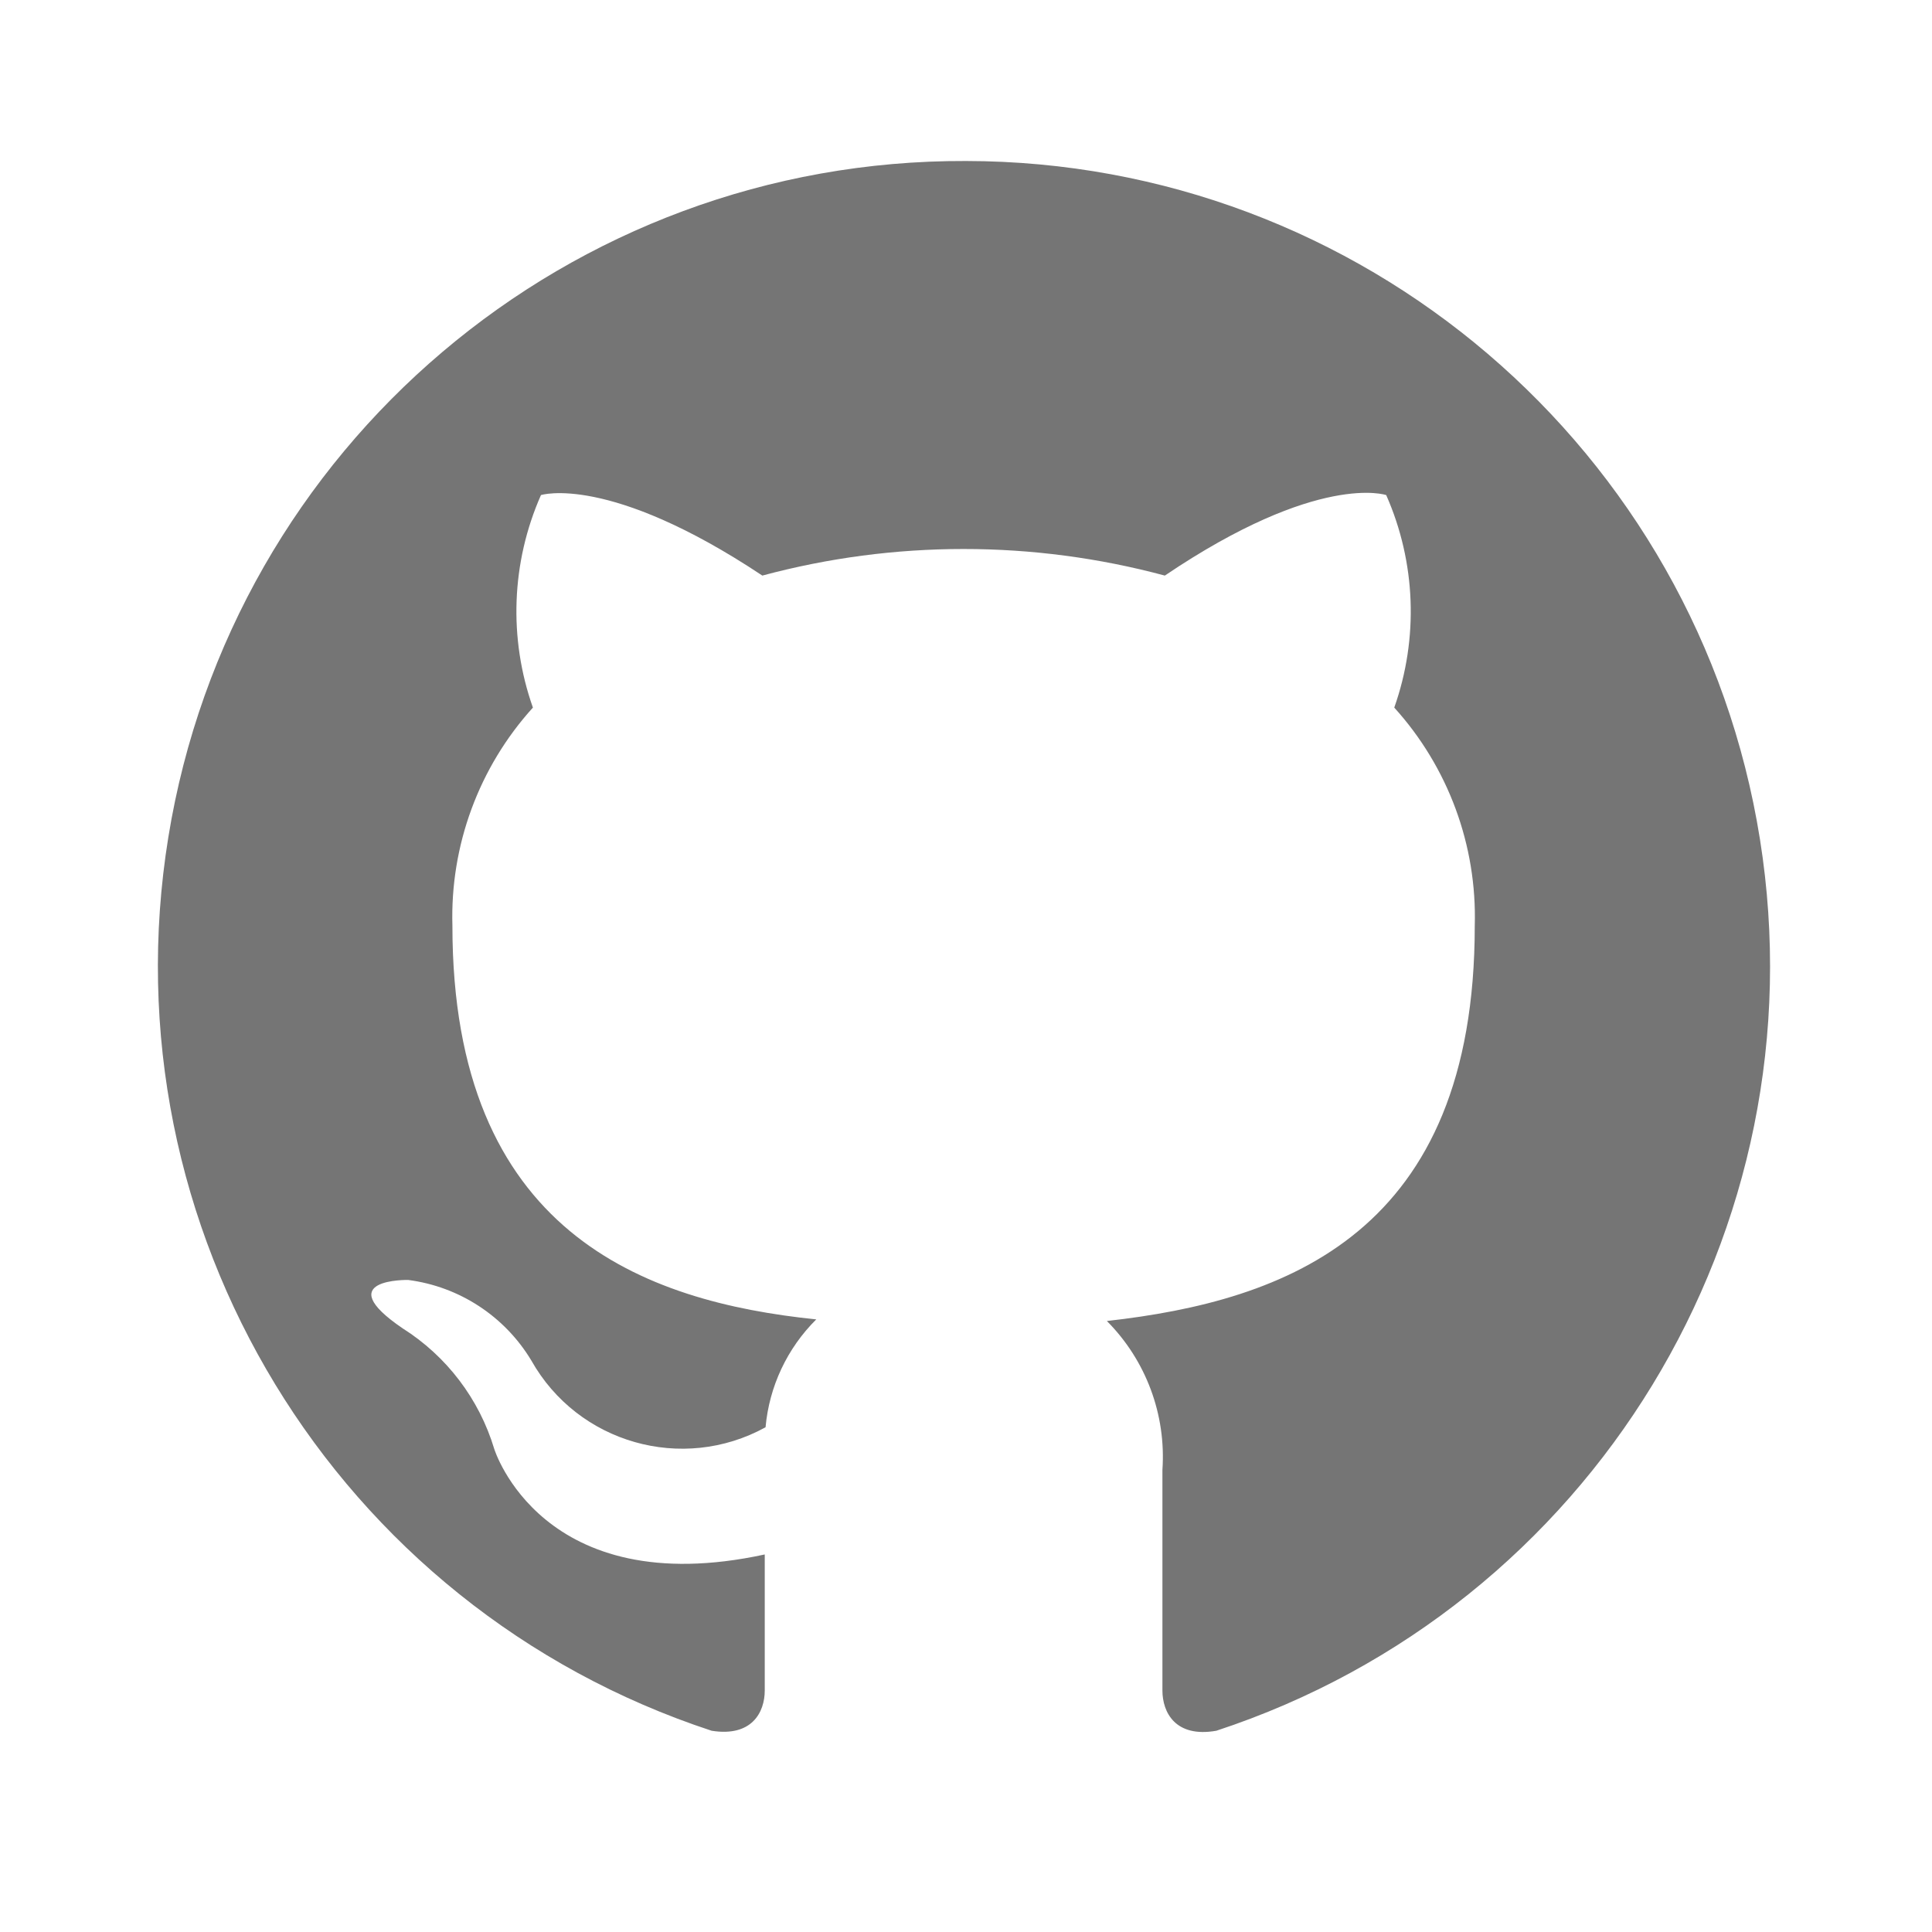
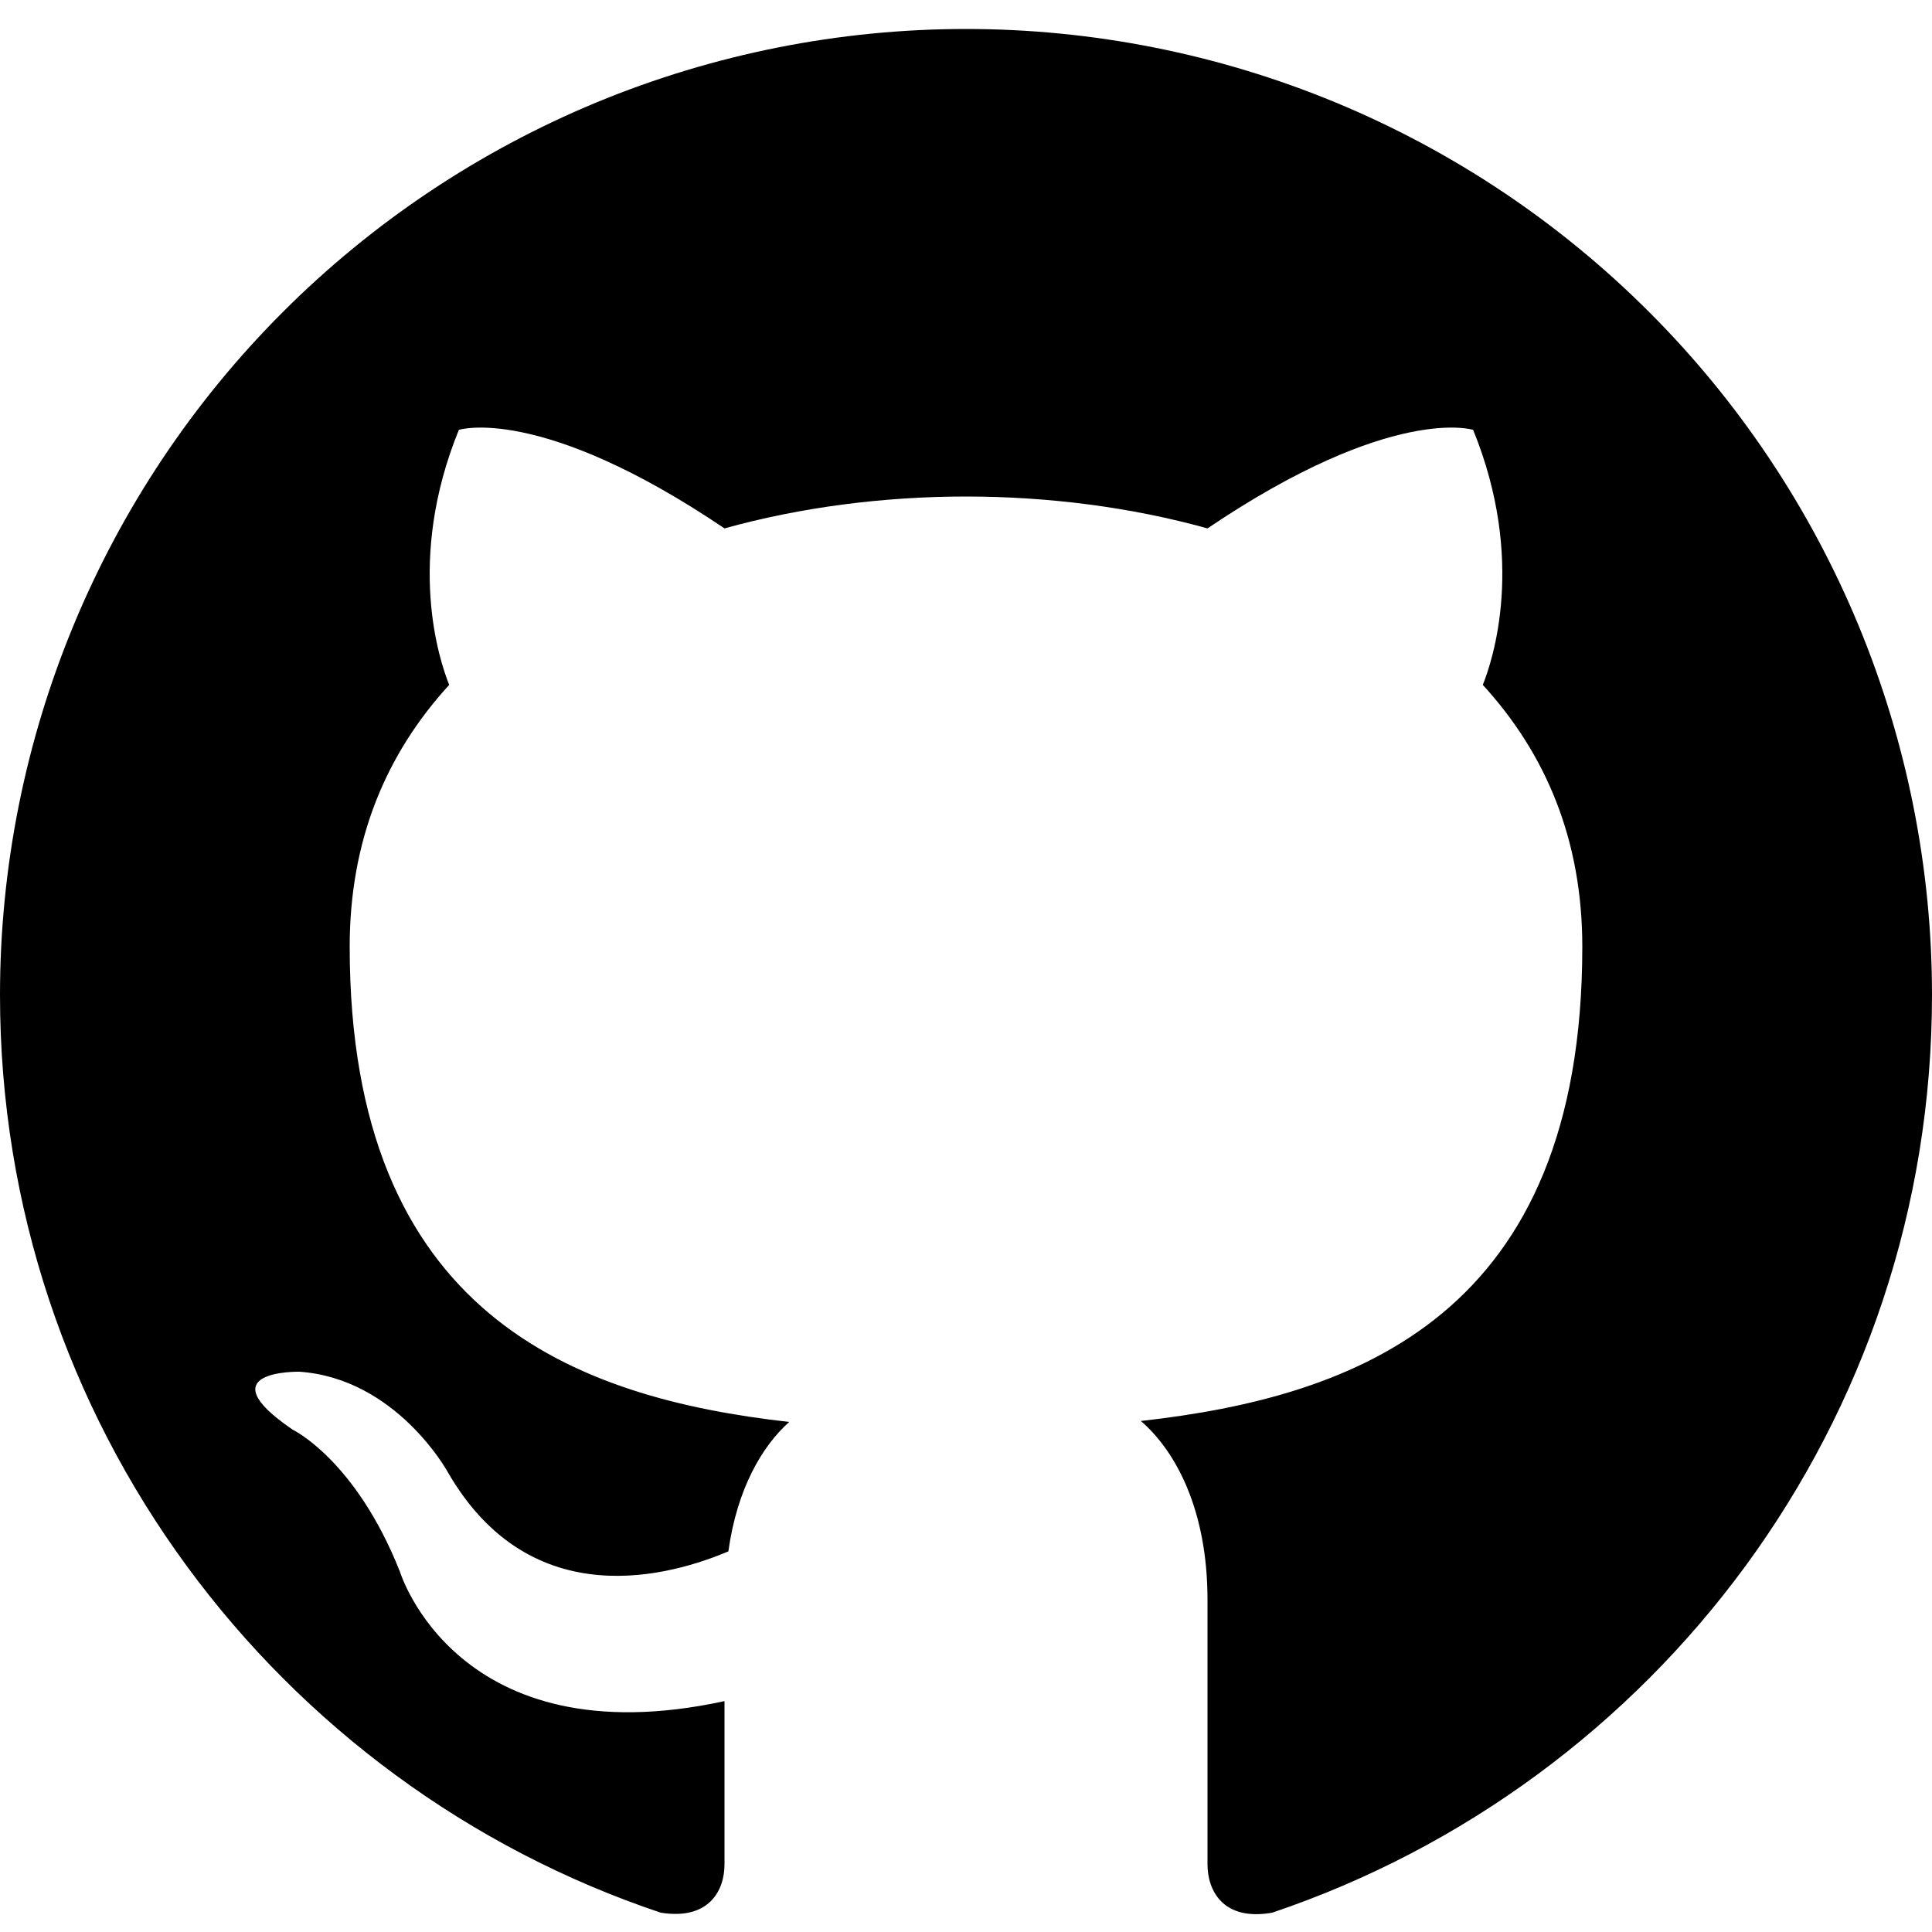
- <svg xmlns="http://www.w3.org/2000/svg" width="800px" height="800px" viewBox="0 0 24 24">
-   <rect width="24" height="24" fill="none" />
-   <path d="M12,2A10,10,0,0,0,8.84,21.5c.5.08.66-.23.66-.5V19.31C6.73,19.91,6.14,18,6.14,18A2.69,2.69,0,0,0,5,16.5c-.91-.62.07-.6.07-.6a2.1,2.1,0,0,1,1.53,1,2.15,2.15,0,0,0,2.91.83,2.16,2.16,0,0,1,.63-1.34C8,16.17,5.62,15.31,5.62,11.5a3.87,3.87,0,0,1,1-2.71,3.58,3.58,0,0,1,.1-2.64s.84-.27,2.75,1a9.63,9.63,0,0,1,5,0c1.91-1.29,2.75-1,2.75-1a3.58,3.58,0,0,1,.1,2.64,3.87,3.87,0,0,1,1,2.71c0,3.82-2.34,4.66-4.57,4.91a2.39,2.39,0,0,1,.69,1.85V21c0,.27.16.59.67.5A10,10,0,0,0,12,2Z" fill="black" fill-opacity="0.54" />
+ <svg xmlns="http://www.w3.org/2000/svg" width="20" height="20" viewBox="0 0 20 20" fill="none">
+   <path d="M10 0.3C8.687 0.3 7.386 0.559 6.173 1.061C4.96 1.564 3.858 2.3 2.929 3.229C1.054 5.104 0 7.648 0 10.3C0 14.72 2.87 18.47 6.84 19.8C7.34 19.88 7.5 19.57 7.5 19.3V17.61C4.73 18.21 4.14 16.27 4.14 16.27C3.68 15.11 3.03 14.8 3.03 14.8C2.12 14.18 3.1 14.2 3.1 14.2C4.1 14.27 4.63 15.23 4.63 15.23C5.5 16.75 6.97 16.3 7.54 16.06C7.63 15.41 7.89 14.97 8.17 14.72C5.95 14.47 3.62 13.61 3.62 9.8C3.62 8.69 4 7.8 4.65 7.09C4.55 6.84 4.2 5.8 4.75 4.45C4.75 4.45 5.59 4.18 7.5 5.47C8.29 5.25 9.15 5.14 10 5.14C10.85 5.14 11.71 5.25 12.5 5.47C14.41 4.18 15.25 4.45 15.25 4.45C15.8 5.8 15.45 6.84 15.35 7.09C16 7.8 16.38 8.69 16.38 9.8C16.38 13.62 14.04 14.46 11.81 14.71C12.17 15.02 12.5 15.63 12.5 16.56V19.3C12.5 19.57 12.66 19.89 13.17 19.8C17.14 18.46 20 14.72 20 10.3C20 8.987 19.741 7.686 19.239 6.473C18.736 5.26 18 4.157 17.071 3.229C16.142 2.3 15.04 1.564 13.827 1.061C12.614 0.559 11.313 0.3 10 0.3Z" fill="black" />
</svg>
